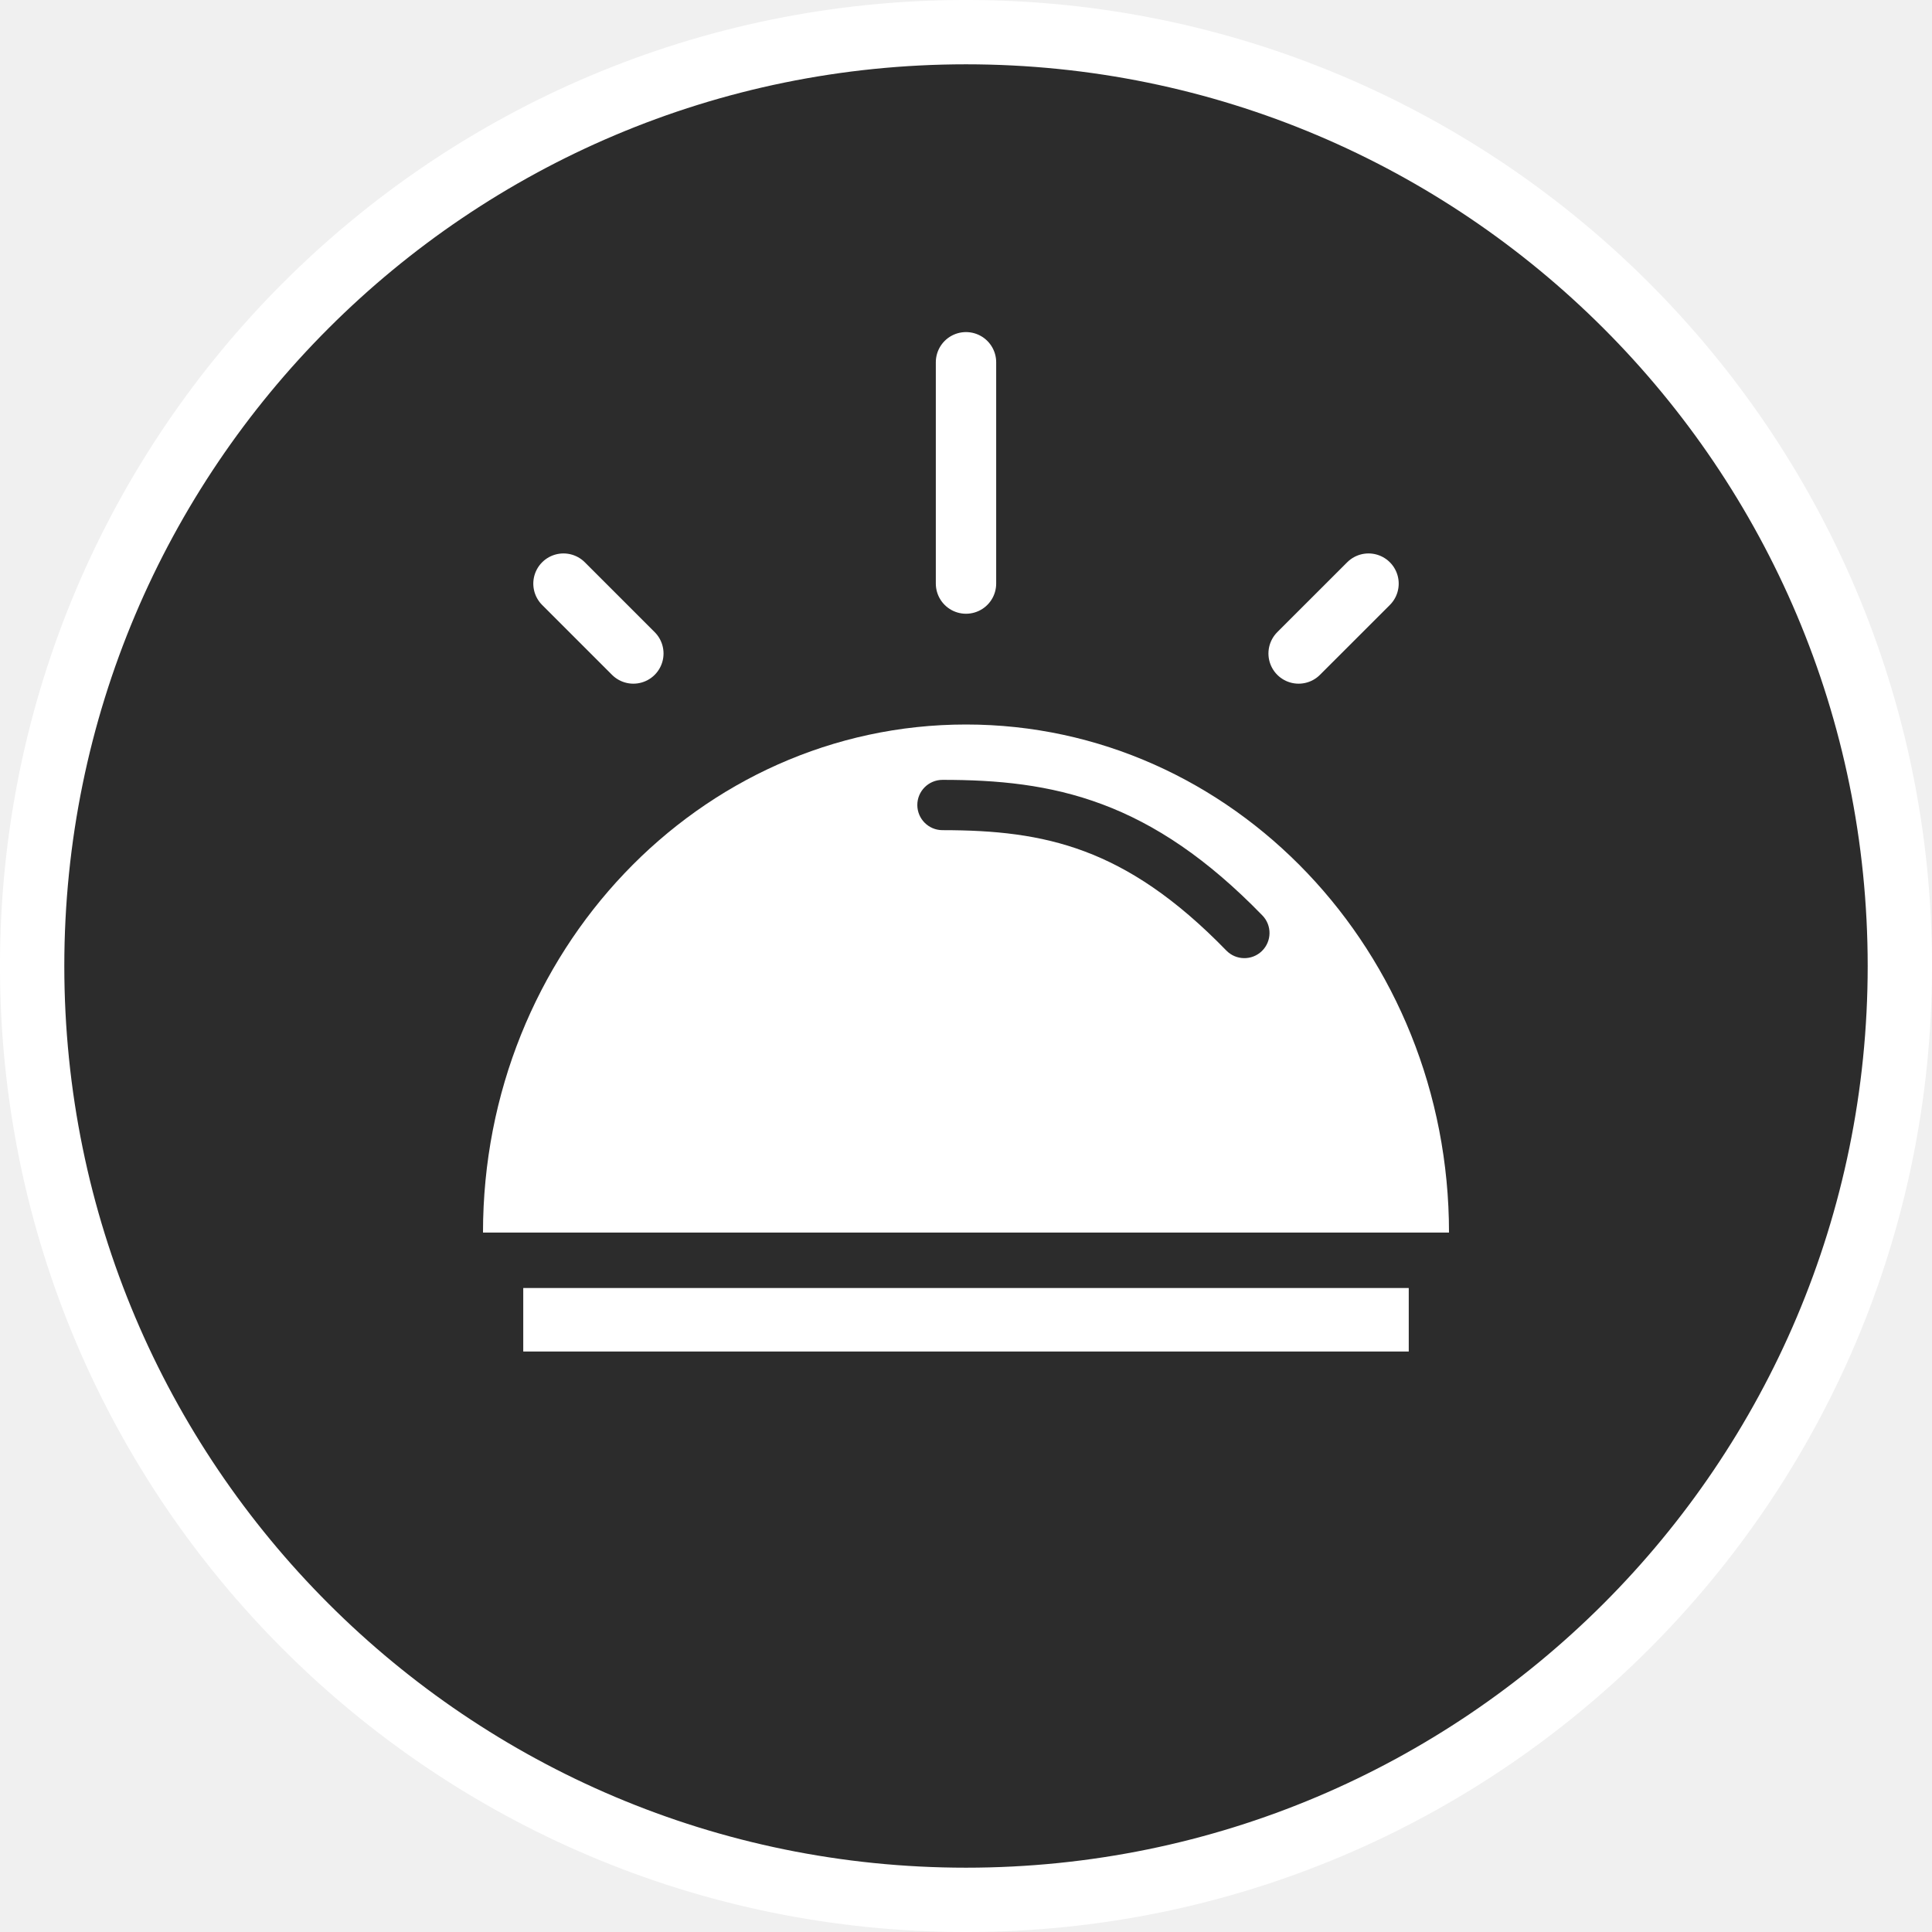
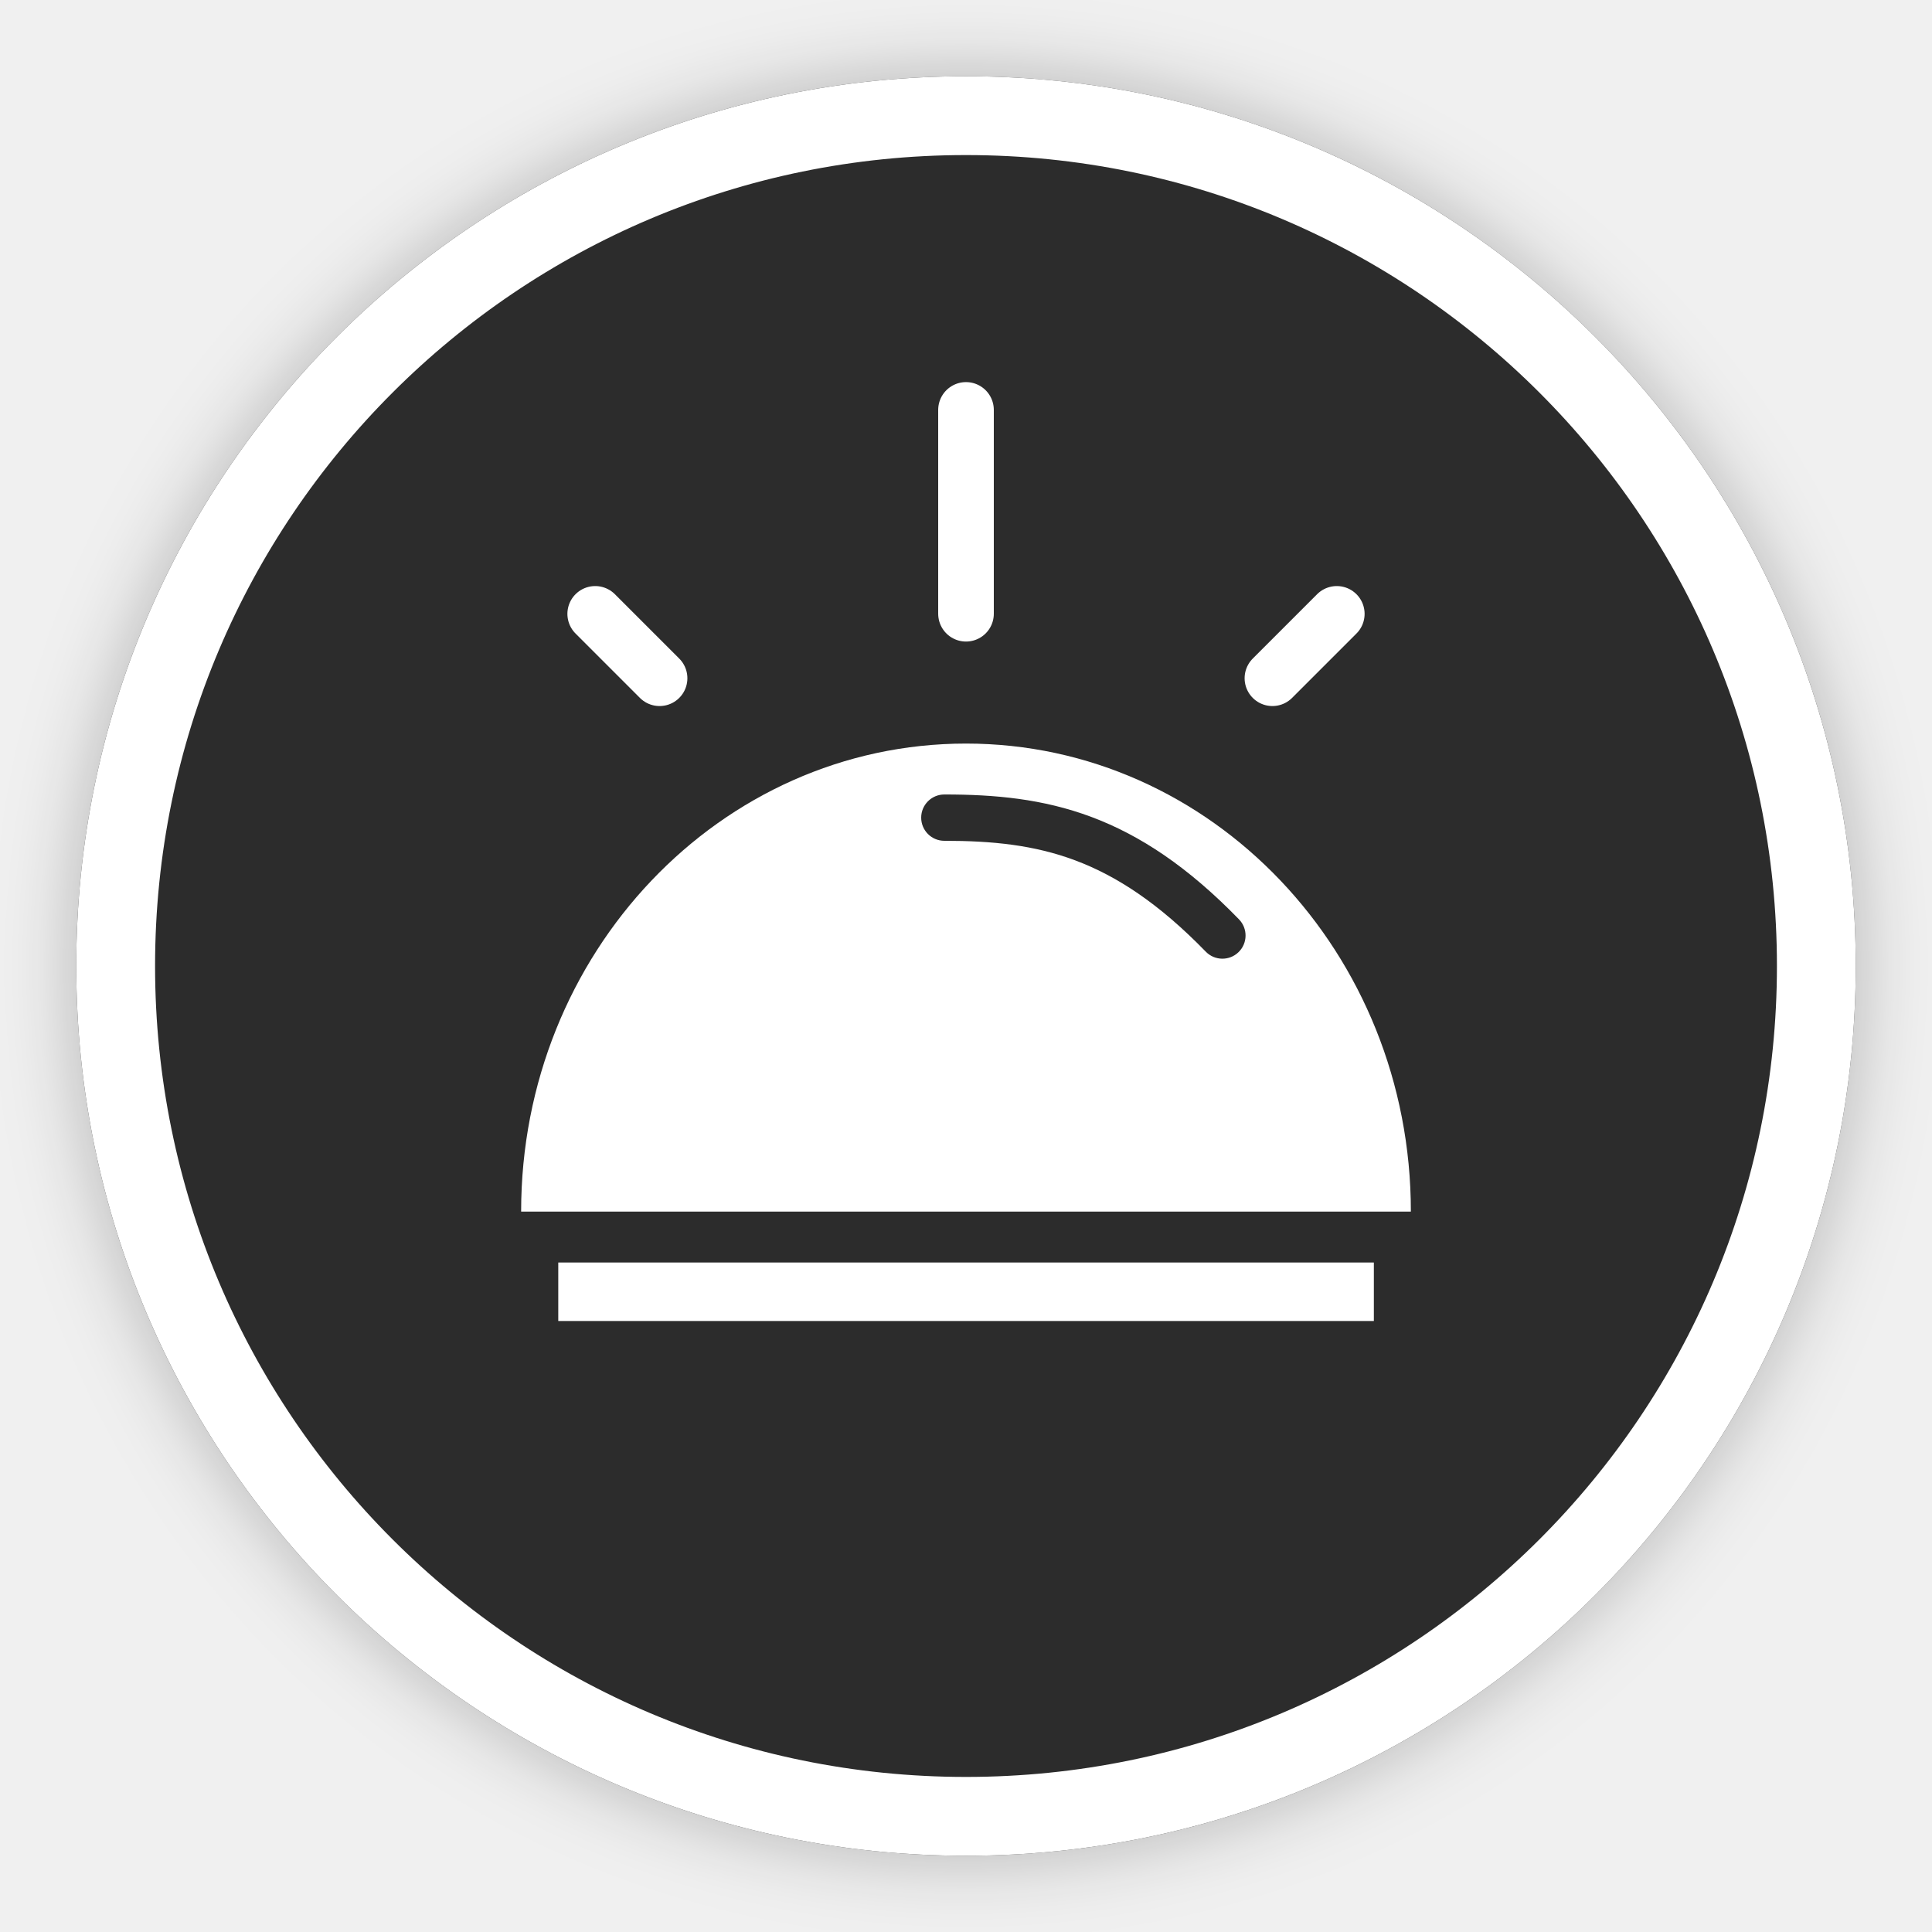
- <svg xmlns="http://www.w3.org/2000/svg" width="61" height="61" viewBox="0 0 61 61" fill="none">
-   <circle cx="30.5" cy="30.5" r="29.485" fill="#2C2C2C" stroke="white" stroke-width="2.031" />
-   <path fill-rule="evenodd" clip-rule="evenodd" d="M45.75 38.917C45.75 38.917 45.75 38.917 45.75 38.917C45.75 30.057 38.922 22.875 30.5 22.875C22.078 22.875 15.25 30.057 15.25 38.917C15.25 38.917 15.25 38.917 15.25 38.917H45.75Z" fill="white" />
-   <path d="M29.758 24.623C29.319 24.623 28.963 24.979 28.963 25.417C28.964 25.856 29.319 26.211 29.758 26.211L29.758 24.623ZM38.719 30.011C39.025 30.326 39.528 30.333 39.842 30.028C40.157 29.722 40.164 29.219 39.859 28.905L38.719 30.011ZM29.758 26.211C31.396 26.211 32.83 26.352 34.245 26.882C35.655 27.41 37.101 28.346 38.719 30.011L39.859 28.905C38.113 27.107 36.475 26.021 34.802 25.395C33.133 24.77 31.483 24.622 29.758 24.623L29.758 26.211Z" fill="#2C2C2C" />
-   <rect x="16.521" y="40.667" width="27.958" height="2.005" fill="white" />
-   <path d="M30.5 18.425V11.438" stroke="white" stroke-width="1.906" stroke-linecap="round" stroke-linejoin="round" />
-   <path d="M41.002 20.633L43.209 18.427" stroke="white" stroke-width="1.906" stroke-linecap="round" stroke-linejoin="round" />
-   <path d="M19.997 20.633L17.791 18.427" stroke="white" stroke-width="1.906" stroke-linecap="round" stroke-linejoin="round" />
+ <svg xmlns="http://www.w3.org/2000/svg" width="76" height="76" viewBox="0 0 76 76" fill="none">
+   <g filter="url(#filter0_d)">
+     <circle cx="38" cy="38" r="35" fill="#2C2C2C" />
+     <circle cx="38" cy="38" r="33.45" stroke="white" stroke-width="3.1" />
+   </g>
+   <path fill-rule="evenodd" clip-rule="evenodd" d="M55.5 47.661C55.5 47.66 55.5 47.659 55.5 47.658C55.5 37.492 47.665 29.25 38 29.25C28.335 29.25 20.5 37.492 20.5 47.658C20.5 47.659 20.5 47.66 20.5 47.661H55.5Z" fill="white" />
+   <path d="M37.148 31.253C36.645 31.253 36.237 31.661 36.237 32.164C36.237 32.668 36.645 33.076 37.149 33.075L37.148 31.253ZM47.432 37.436C47.783 37.797 48.36 37.806 48.721 37.455C49.082 37.104 49.09 36.527 48.74 36.166L47.432 37.436ZM37.149 33.075C39.028 33.075 40.674 33.237 42.297 33.845C43.916 34.452 45.575 35.525 47.432 37.436L48.74 36.166C46.736 34.103 44.857 32.858 42.937 32.138C41.022 31.421 39.129 31.252 37.148 31.253L37.149 33.075Z" fill="#2C2C2C" />
+   <rect x="21.961" y="49.664" width="32.083" height="2.301" fill="white" />
+   <path d="M38 24.143V16.125" stroke="white" stroke-width="2.188" stroke-linecap="round" stroke-linejoin="round" />
+   <path d="M50.054 26.68L52.586 24.148" stroke="white" stroke-width="2.188" stroke-linecap="round" stroke-linejoin="round" />
+   <path d="M25.946 26.68L23.414 24.148" stroke="white" stroke-width="2.188" stroke-linecap="round" stroke-linejoin="round" />
+   <defs>
+     <filter id="filter0_d" x="0" y="0" width="76" height="76" filterUnits="userSpaceOnUse" color-interpolation-filters="sRGB">
+       <feFlood flood-opacity="0" result="BackgroundImageFix" />
+       <feColorMatrix in="SourceAlpha" type="matrix" values="0 0 0 0 0 0 0 0 0 0 0 0 0 0 0 0 0 0 127 0" />
+       <feOffset />
+       <feGaussianBlur stdDeviation="1.5" />
+       <feColorMatrix type="matrix" values="0 0 0 0 0 0 0 0 0 0 0 0 0 0 0 0 0 0 0.25 0" />
+       <feBlend mode="normal" in2="BackgroundImageFix" result="effect1_dropShadow" />
+       <feBlend mode="normal" in="SourceGraphic" in2="effect1_dropShadow" result="shape" />
+     </filter>
+   </defs>
</svg>
